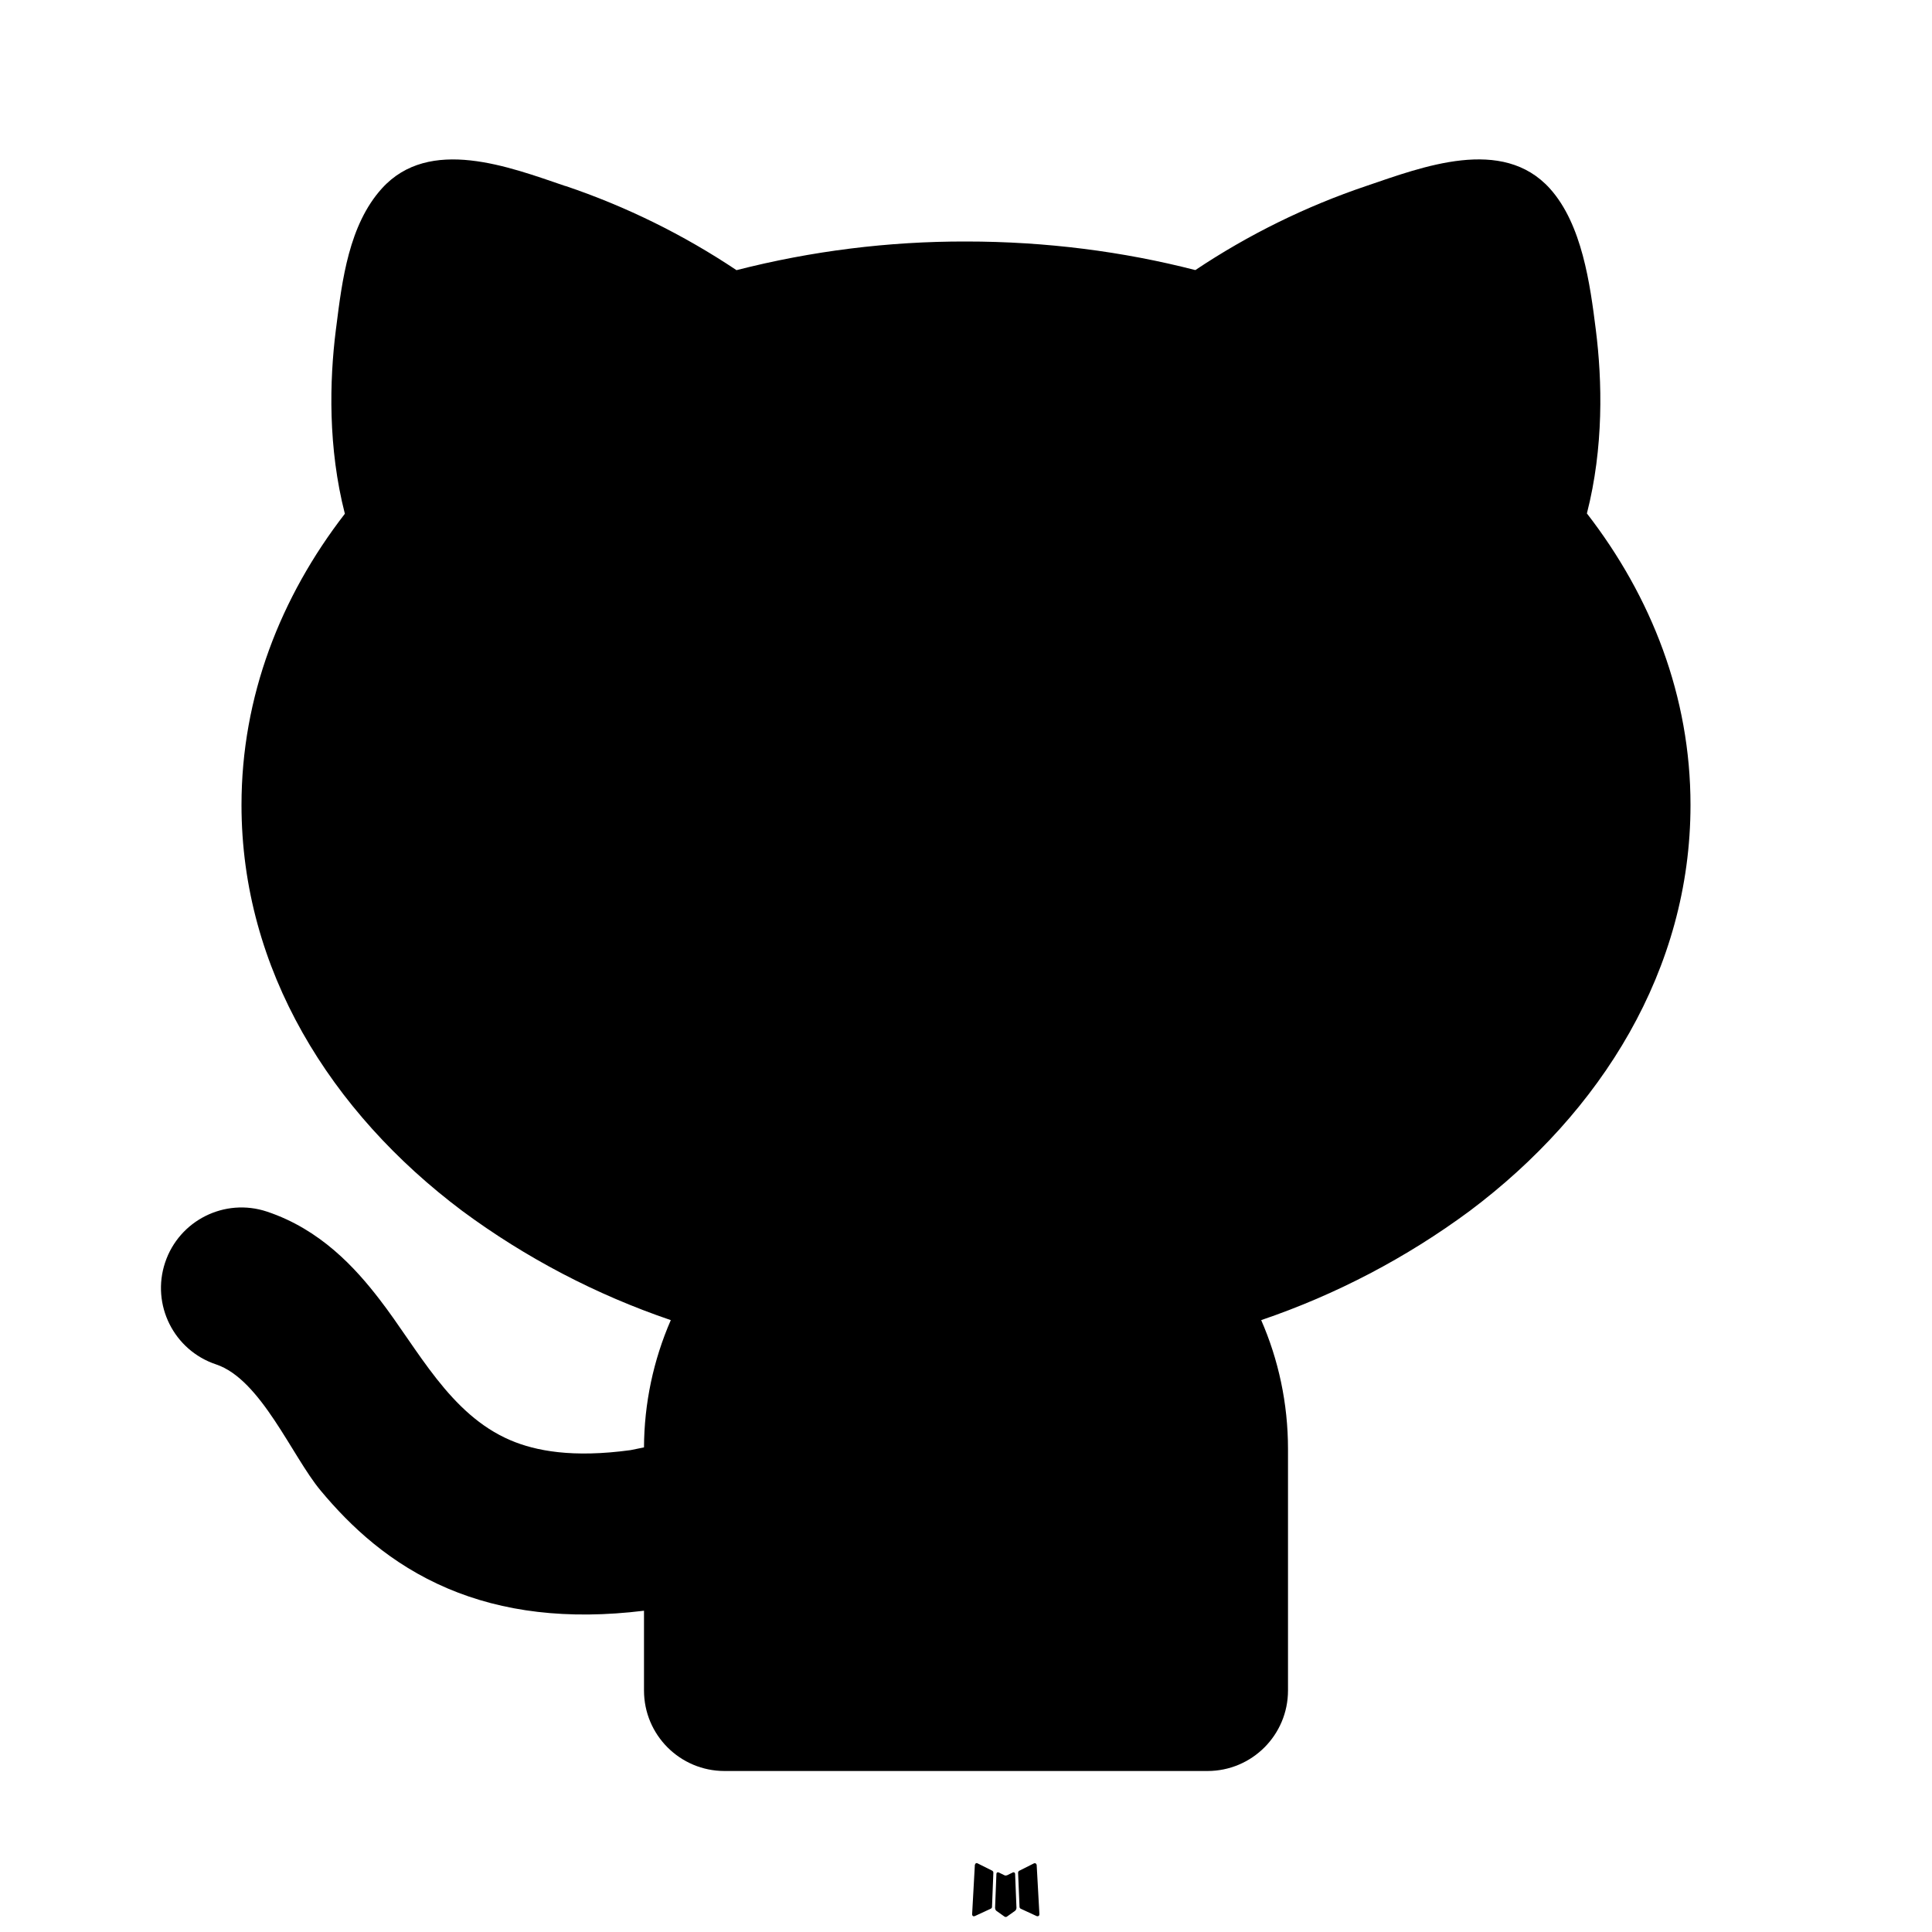
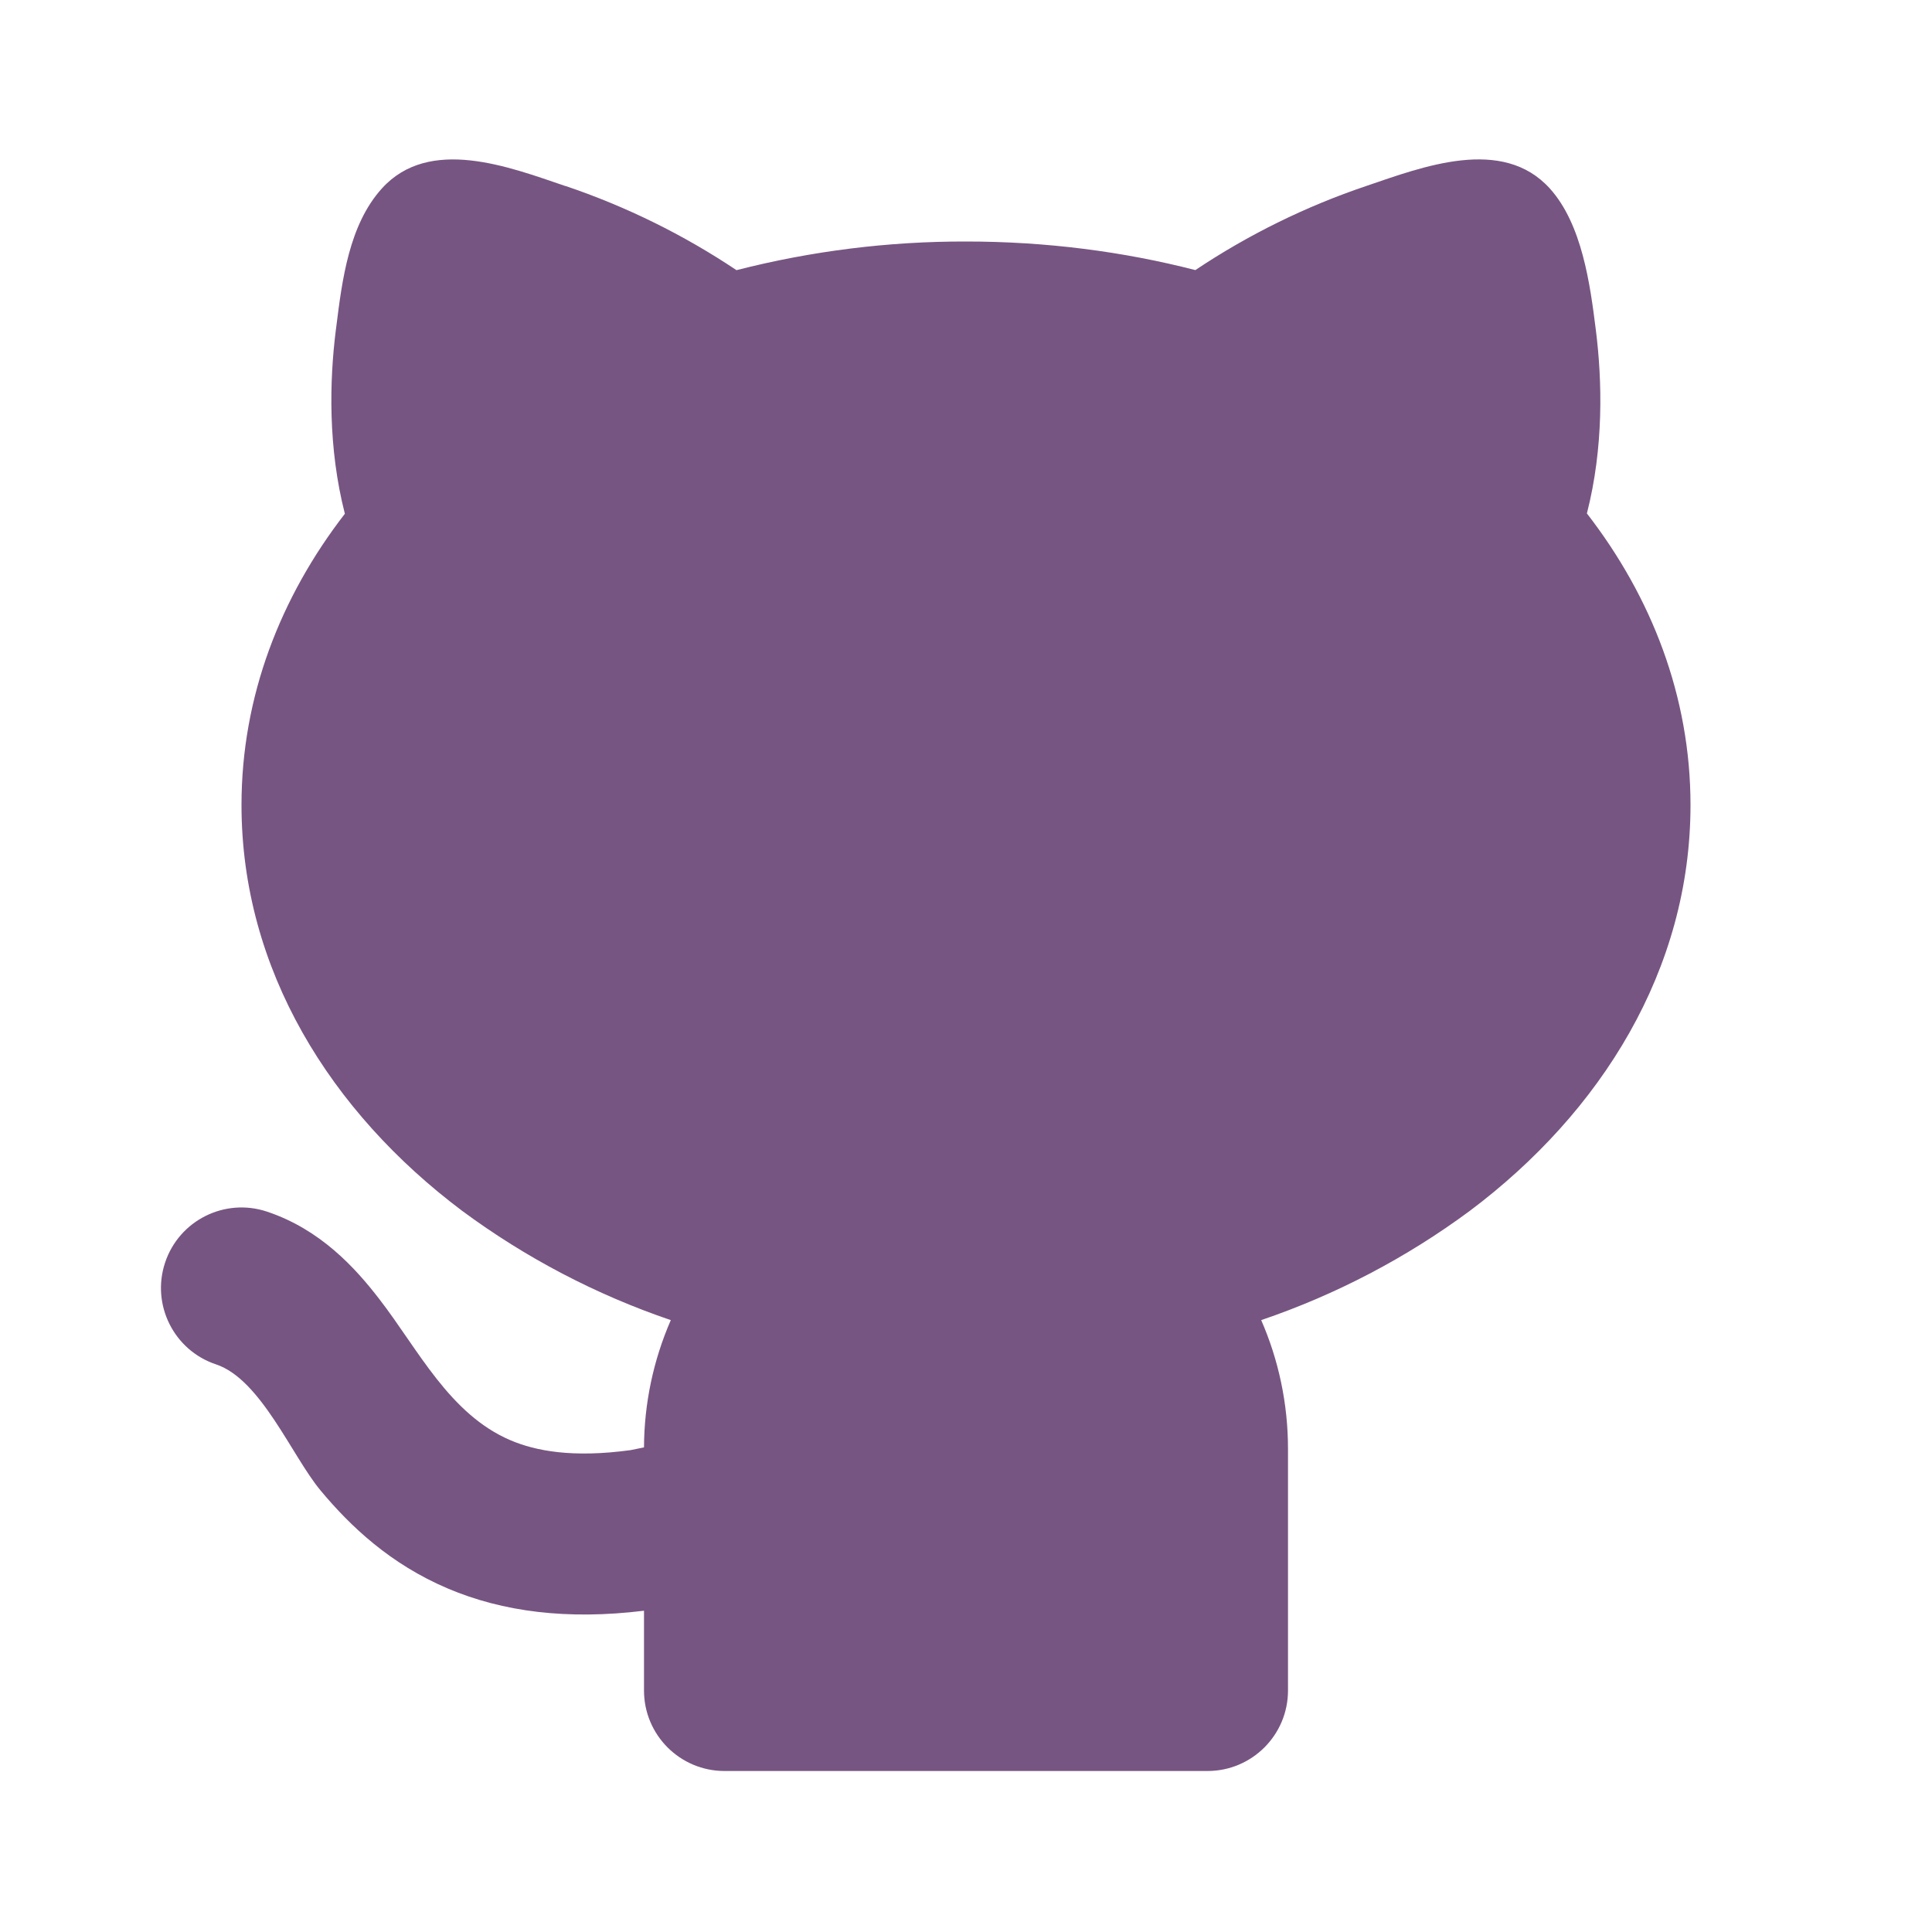
<svg xmlns="http://www.w3.org/2000/svg" width="24" height="24" viewBox="0 0 24 24">
-   <g fill="currentColor">
-     <path d="m12.593 23.258l-.011.002l-.071.035l-.02.004l-.014-.004l-.071-.035q-.016-.005-.024.005l-.004.01l-.017.428l.005.02l.01.013l.104.074l.015.004l.012-.004l.104-.074l.012-.016l.004-.017l-.017-.427q-.004-.016-.017-.018m.265-.113l-.013.002l-.185.093l-.01.01l-.003.011l.018.43l.005.012l.008.007l.201.093q.019.005.029-.008l.004-.014l-.034-.614q-.005-.018-.02-.022m-.715.002a.02.02 0 0 0-.027.006l-.006.014l-.034.614q.001.018.017.024l.015-.002l.201-.093l.01-.008l.004-.011l.017-.43l-.003-.012l-.01-.01z" />
-     <path fill="currentColor" d="M7.024 2.31a9 9 0 0 1 2.125 1.046A11.4 11.4 0 0 1 12 3c.993 0 1.951.124 2.849.355a9 9 0 0 1 2.124-1.045c.697-.237 1.69-.621 2.28.032c.4.444.5 1.188.571 1.756c.08.634.099 1.46-.111 2.28C20.516 7.415 21 8.652 21 10c0 2.042-1.106 3.815-2.743 5.043a9.5 9.5 0 0 1-2.59 1.356c.214.49.333 1.032.333 1.601v3a1 1 0 0 1-1 1H9a1 1 0 0 1-1-1v-.991c-.955.117-1.756.013-2.437-.276c-.712-.302-1.208-.77-1.581-1.218c-.354-.424-.74-1.38-1.298-1.566a1 1 0 0 1 .632-1.898c.666.222 1.1.702 1.397 1.088c.48.62.87 1.43 1.63 1.753c.313.133.772.22 1.49.122L8 17.98a4 4 0 0 1 .333-1.581a9.5 9.5 0 0 1-2.59-1.356C4.106 13.815 3 12.043 3 10c0-1.346.483-2.582 1.284-3.618c-.21-.82-.192-1.648-.112-2.283l.005-.038c.073-.582.158-1.267.566-1.719c.59-.653 1.584-.268 2.28-.031Z" />
+   <g>
+     <path fill="#330044AA" d="M7.024 2.31a9 9 0 0 1 2.125 1.046A11.4 11.4 0 0 1 12 3c.993 0 1.951.124 2.849.355a9 9 0 0 1 2.124-1.045c.697-.237 1.69-.621 2.28.032c.4.444.5 1.188.571 1.756c.08.634.099 1.46-.111 2.28C20.516 7.415 21 8.652 21 10c0 2.042-1.106 3.815-2.743 5.043a9.5 9.5 0 0 1-2.59 1.356c.214.49.333 1.032.333 1.601v3a1 1 0 0 1-1 1H9a1 1 0 0 1-1-1v-.991c-.955.117-1.756.013-2.437-.276c-.712-.302-1.208-.77-1.581-1.218c-.354-.424-.74-1.38-1.298-1.566a1 1 0 0 1 .632-1.898c.666.222 1.1.702 1.397 1.088c.48.62.87 1.43 1.63 1.753c.313.133.772.22 1.49.122L8 17.98a4 4 0 0 1 .333-1.581a9.5 9.5 0 0 1-2.59-1.356C4.106 13.815 3 12.043 3 10c0-1.346.483-2.582 1.284-3.618c-.21-.82-.192-1.648-.112-2.283l.005-.038c.073-.582.158-1.267.566-1.719c.59-.653 1.584-.268 2.28-.031Z" />
  </g>
</svg>
